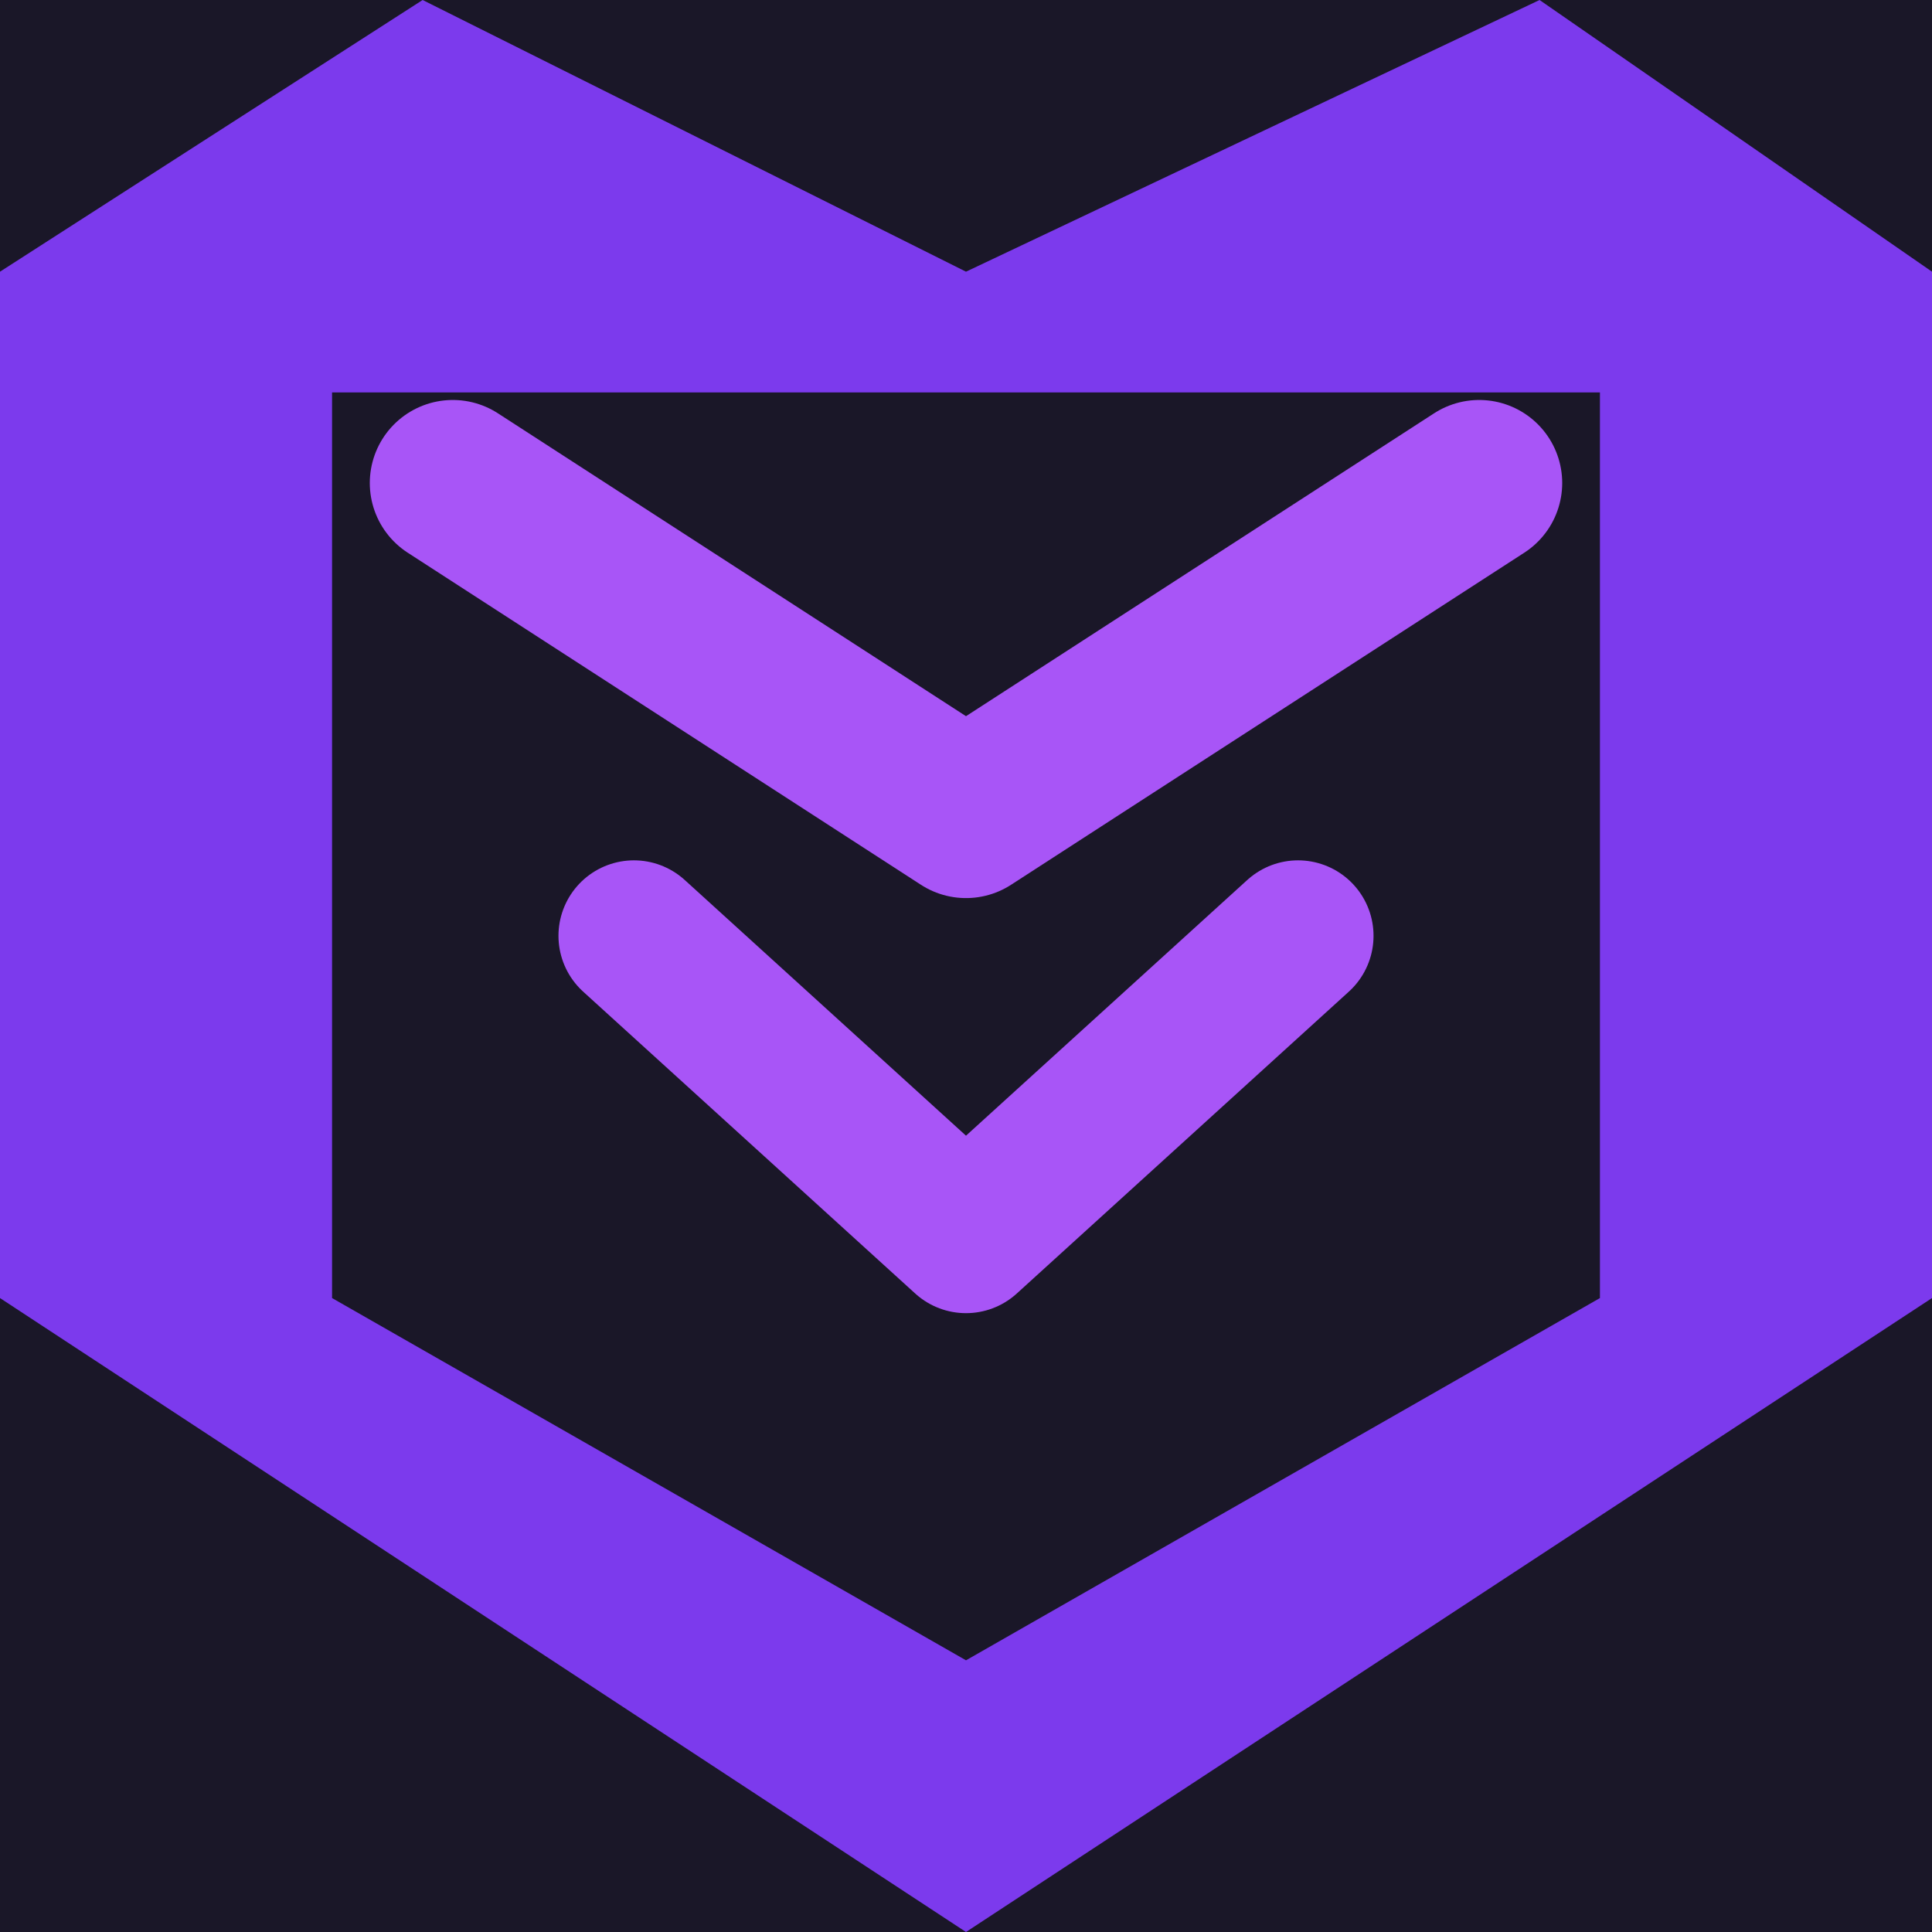
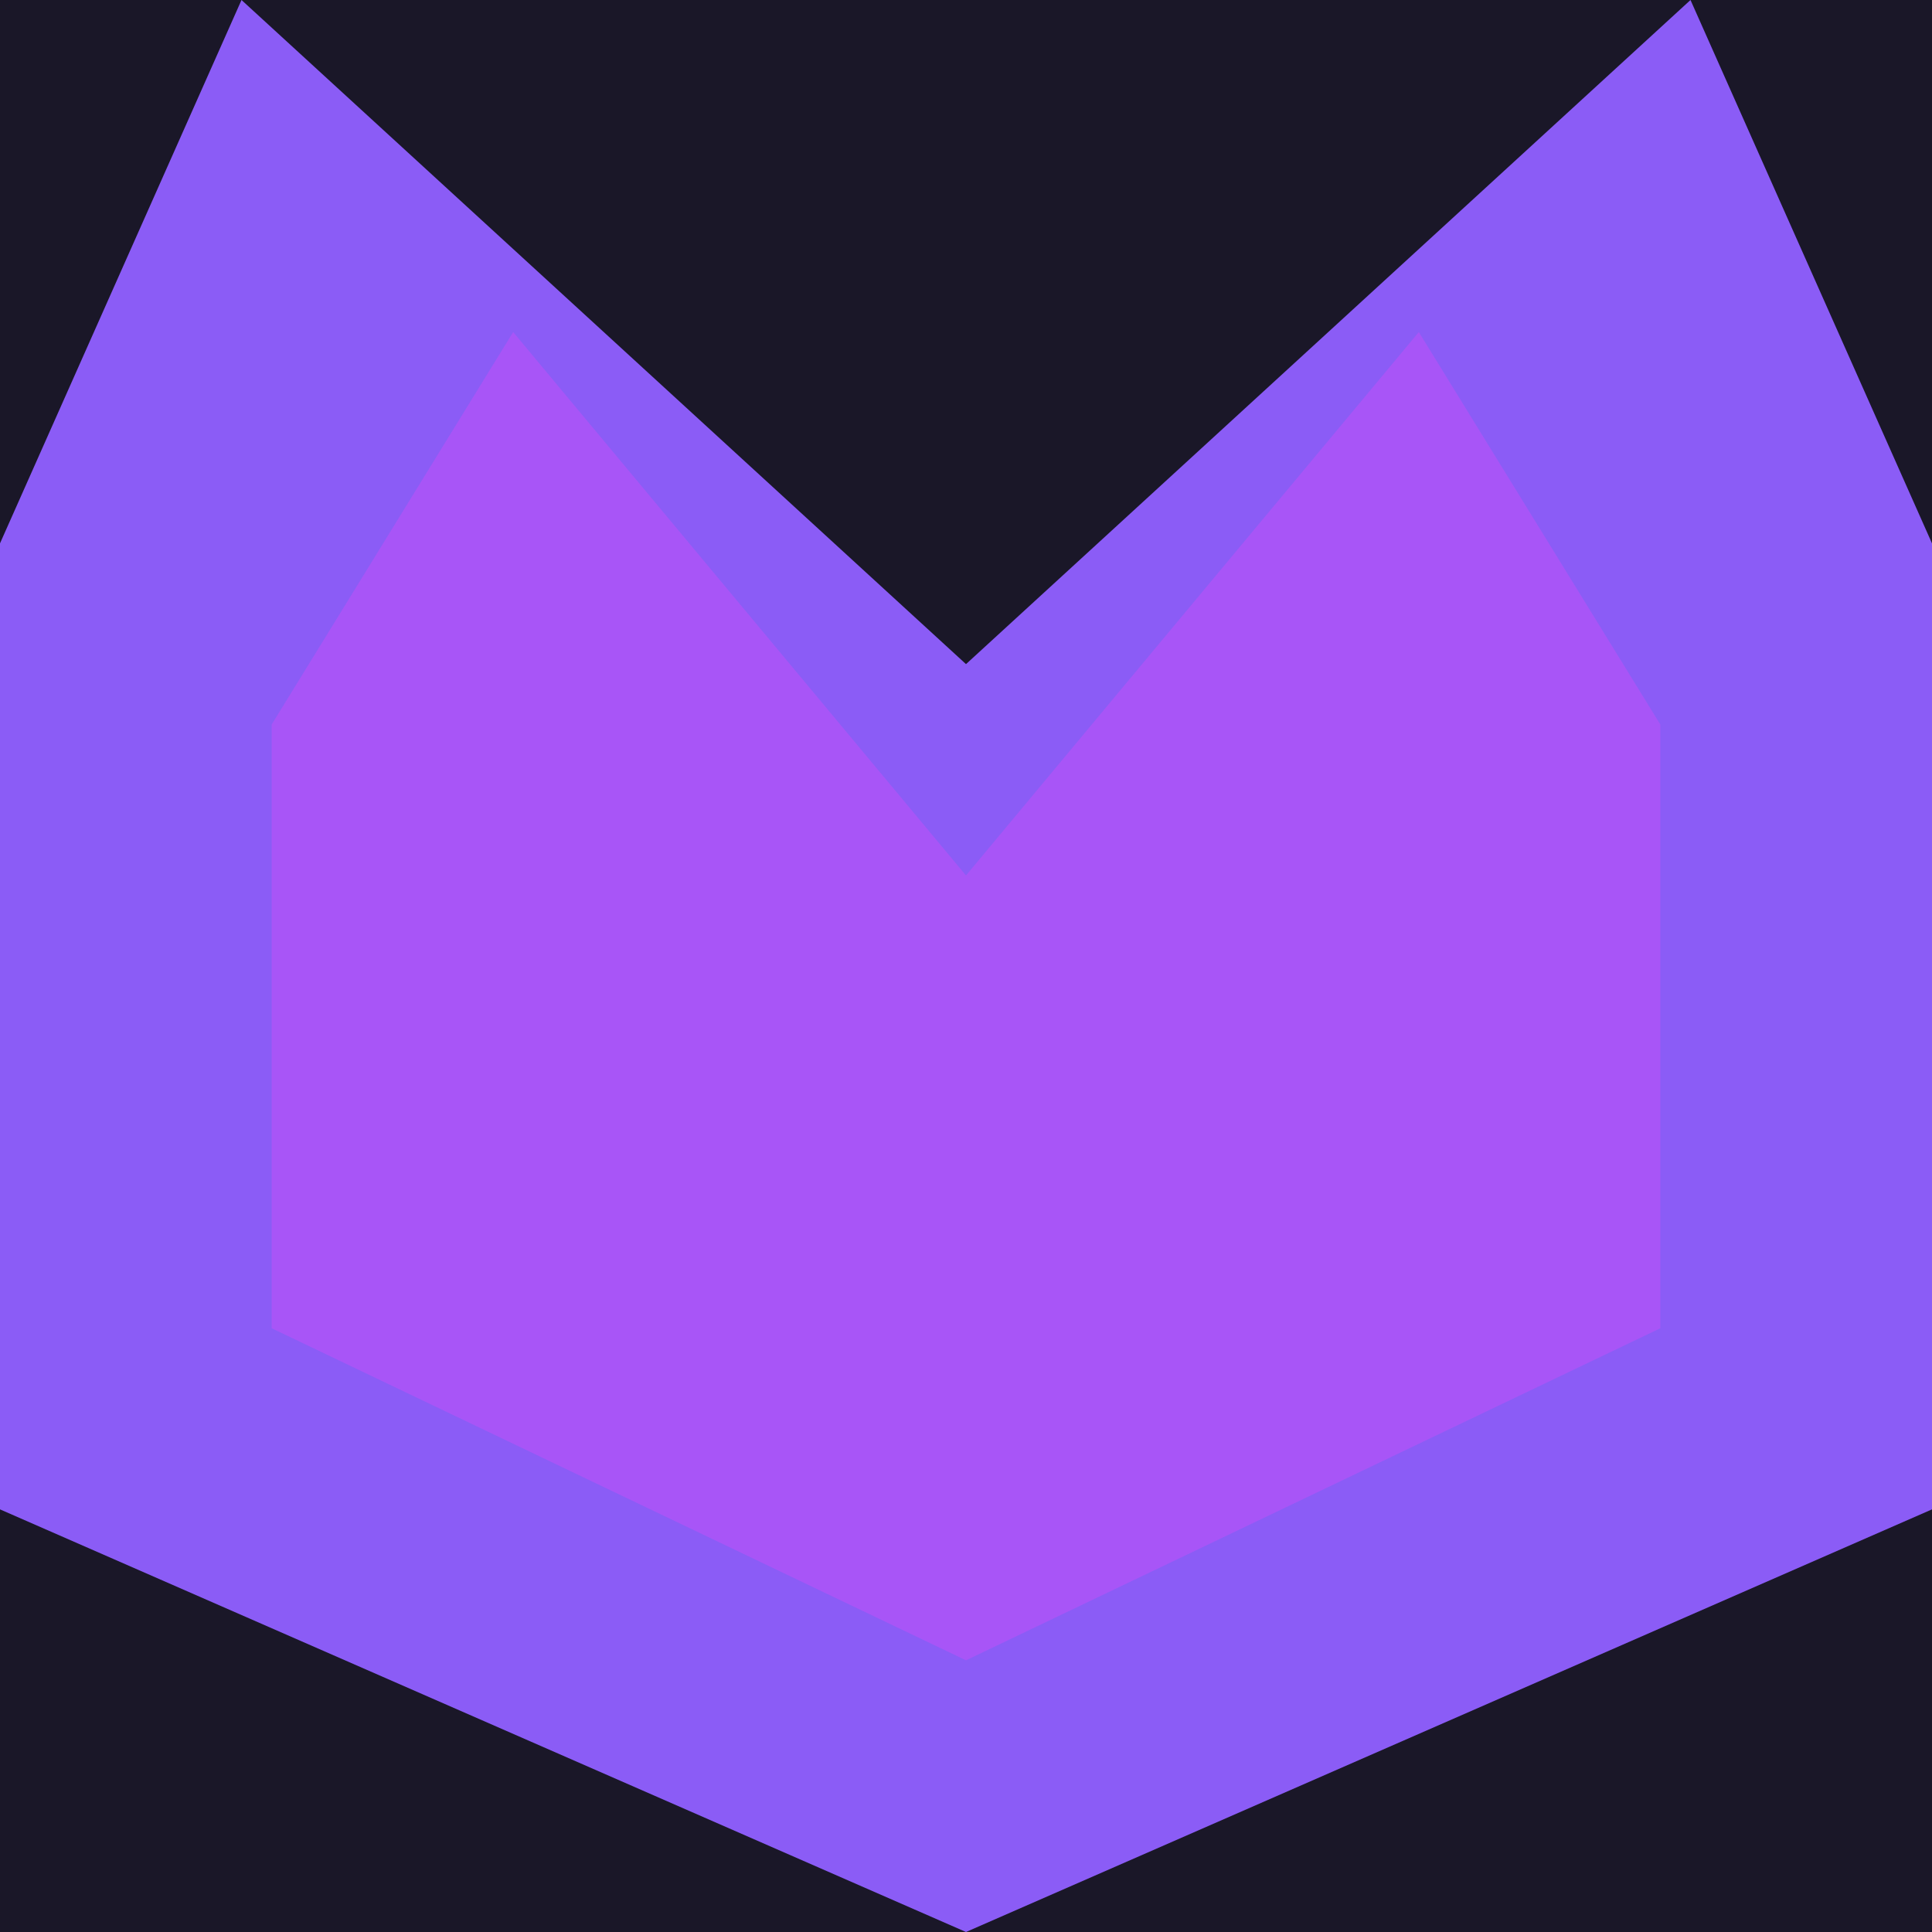
<svg xmlns="http://www.w3.org/2000/svg" width="64" height="64" viewBox="0 0 64 64" fill="none">
  <rect width="64" height="64" fill="#1a1728" />
-   <path fill-rule="evenodd" fill="#7C3AED" d="M14 0 L0 9 L0 43 L32 64 L64 43 L64 9 L51 0 L32 9 Z M11 13 L53 13 L53 43 L32 55 L11 43 Z" />
-   <path d="M15 16 L32 27 L49 16" stroke="#A855F7" stroke-width="5.5" stroke-linecap="round" stroke-linejoin="round" fill="none" />
-   <path d="M21 31 L32 41 L43 31" stroke="#A855F7" stroke-width="5" stroke-linecap="round" stroke-linejoin="round" fill="none" />
+   <path d="M8 0 L0 18 L0 50 L32 64 L64 50 L64 18 L56 0 L32 22 Z" fill="#8B5CF6" />
+   <path d="M17 11 L9 24 L9 44 L32 55 L55 44 L55 24 L47 11 L32 29 Z" fill="#A855F7" />
</svg>
